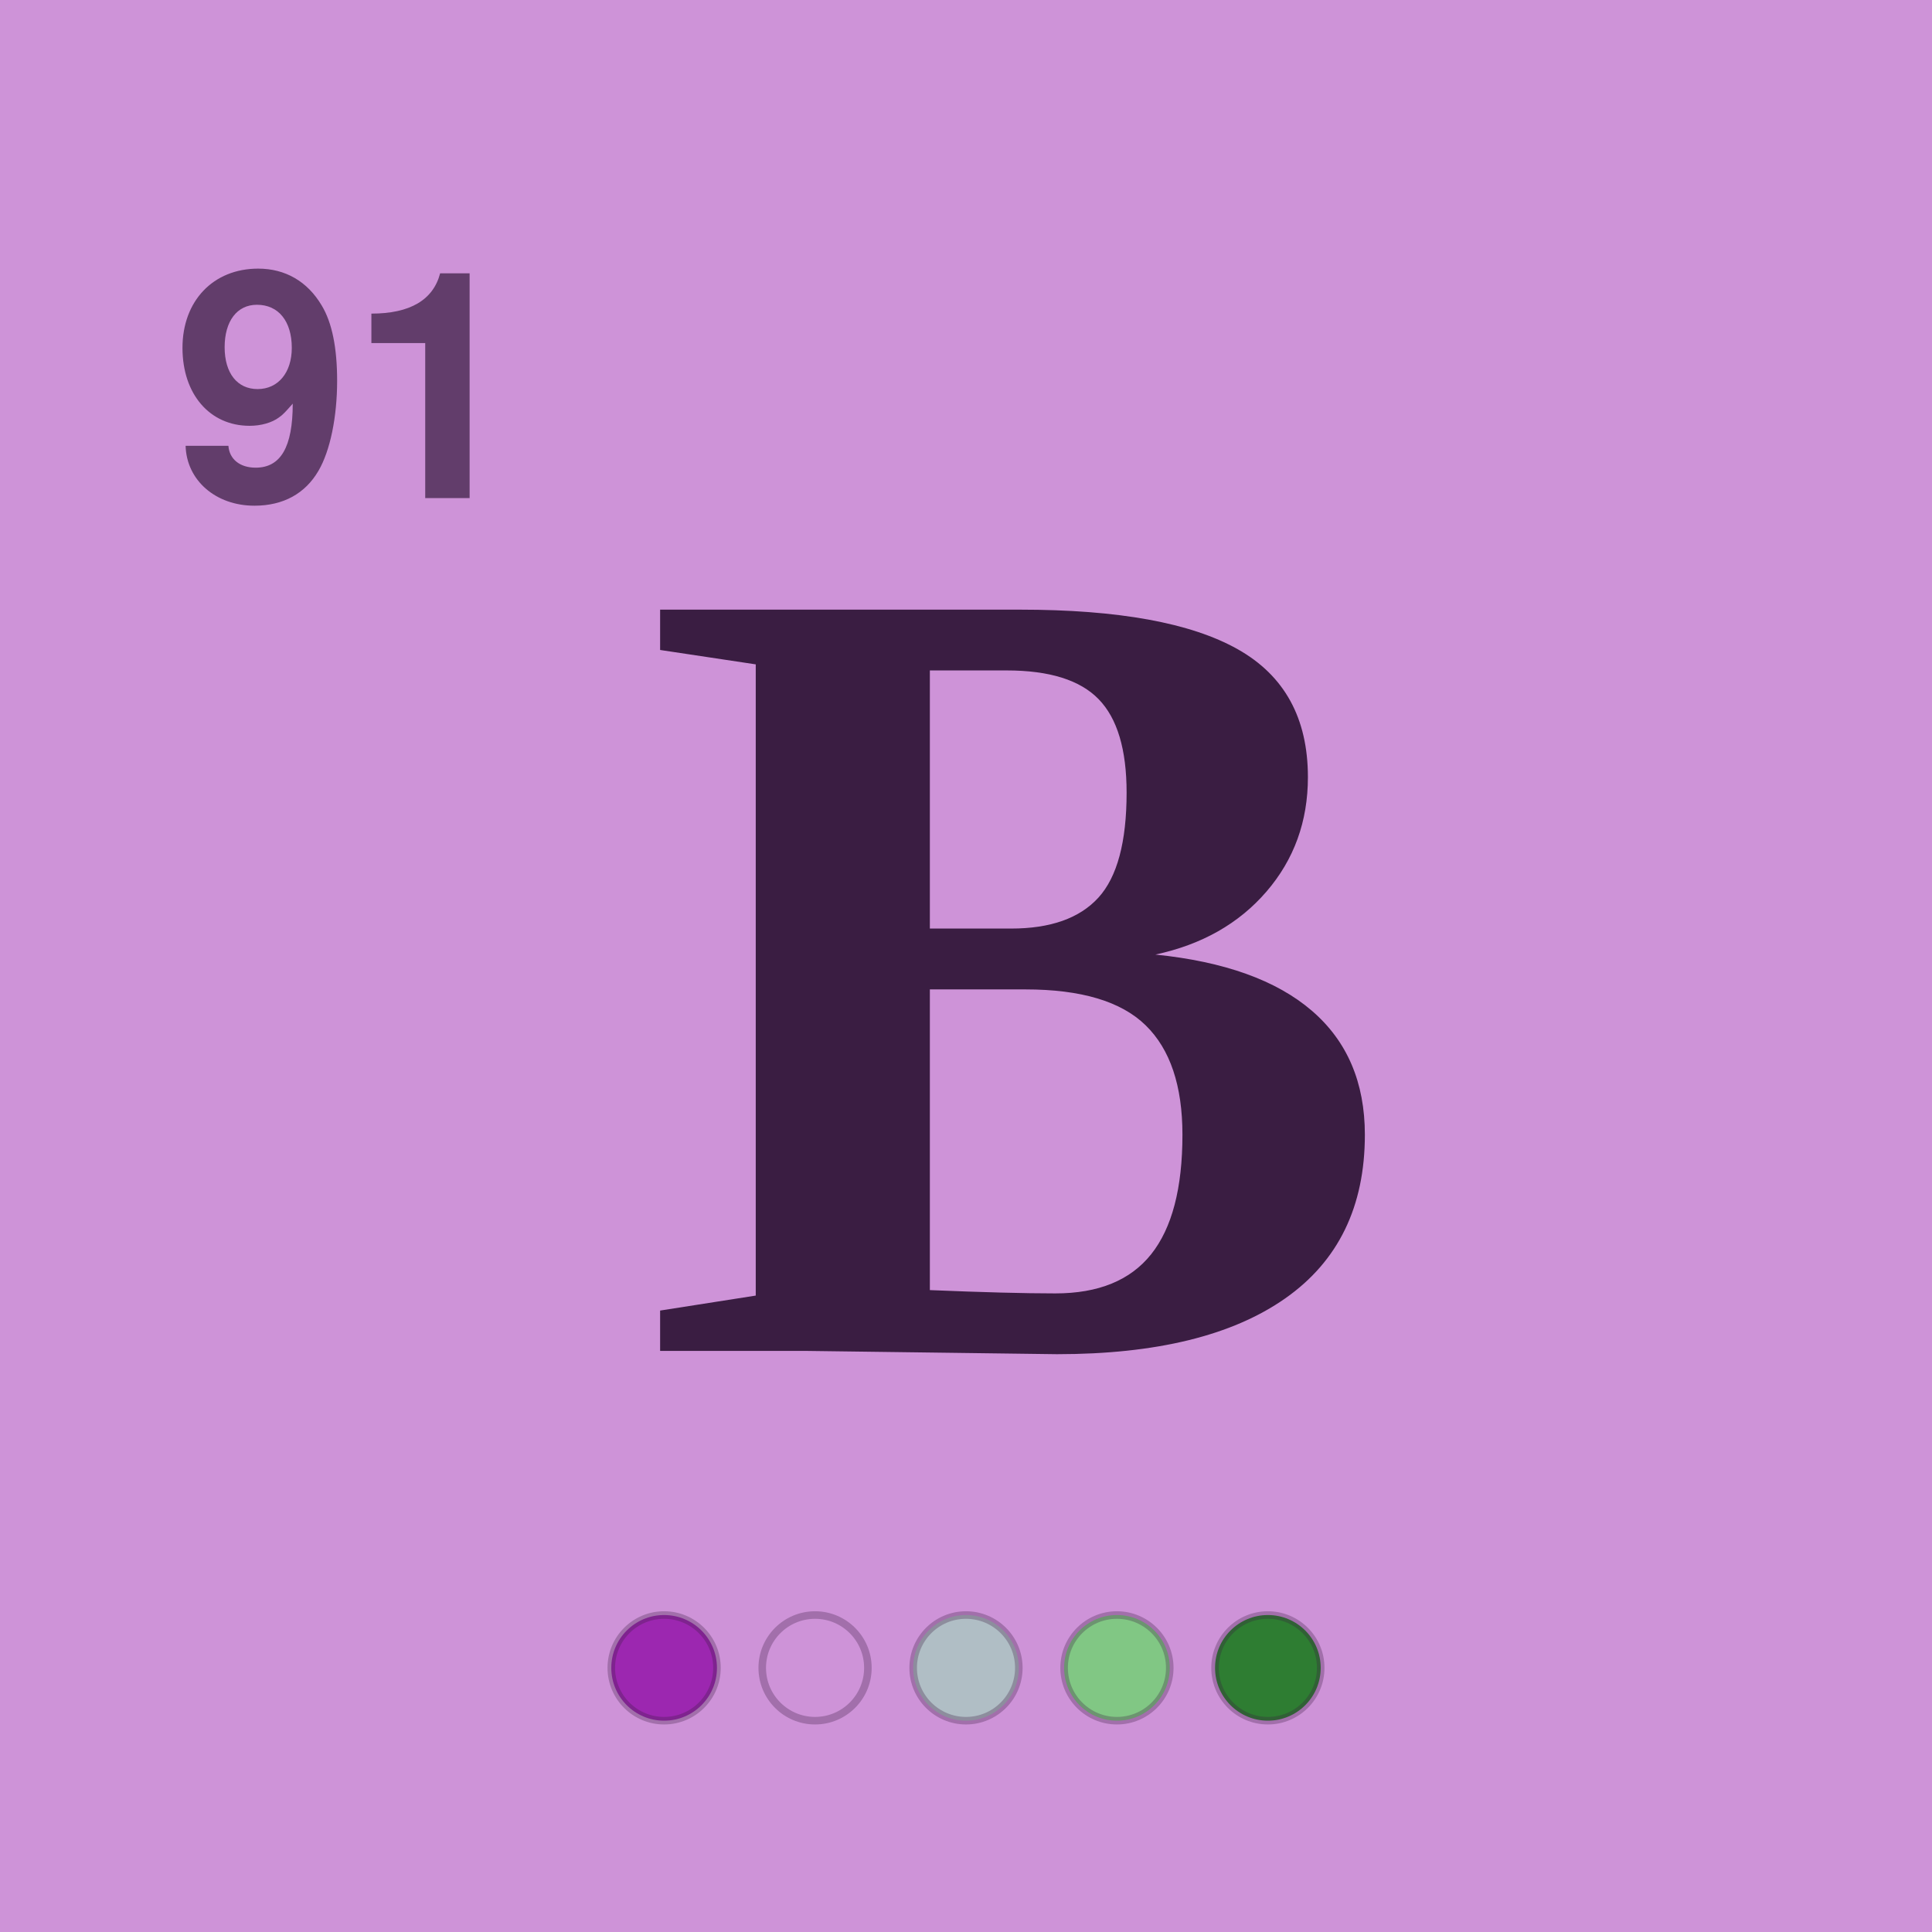
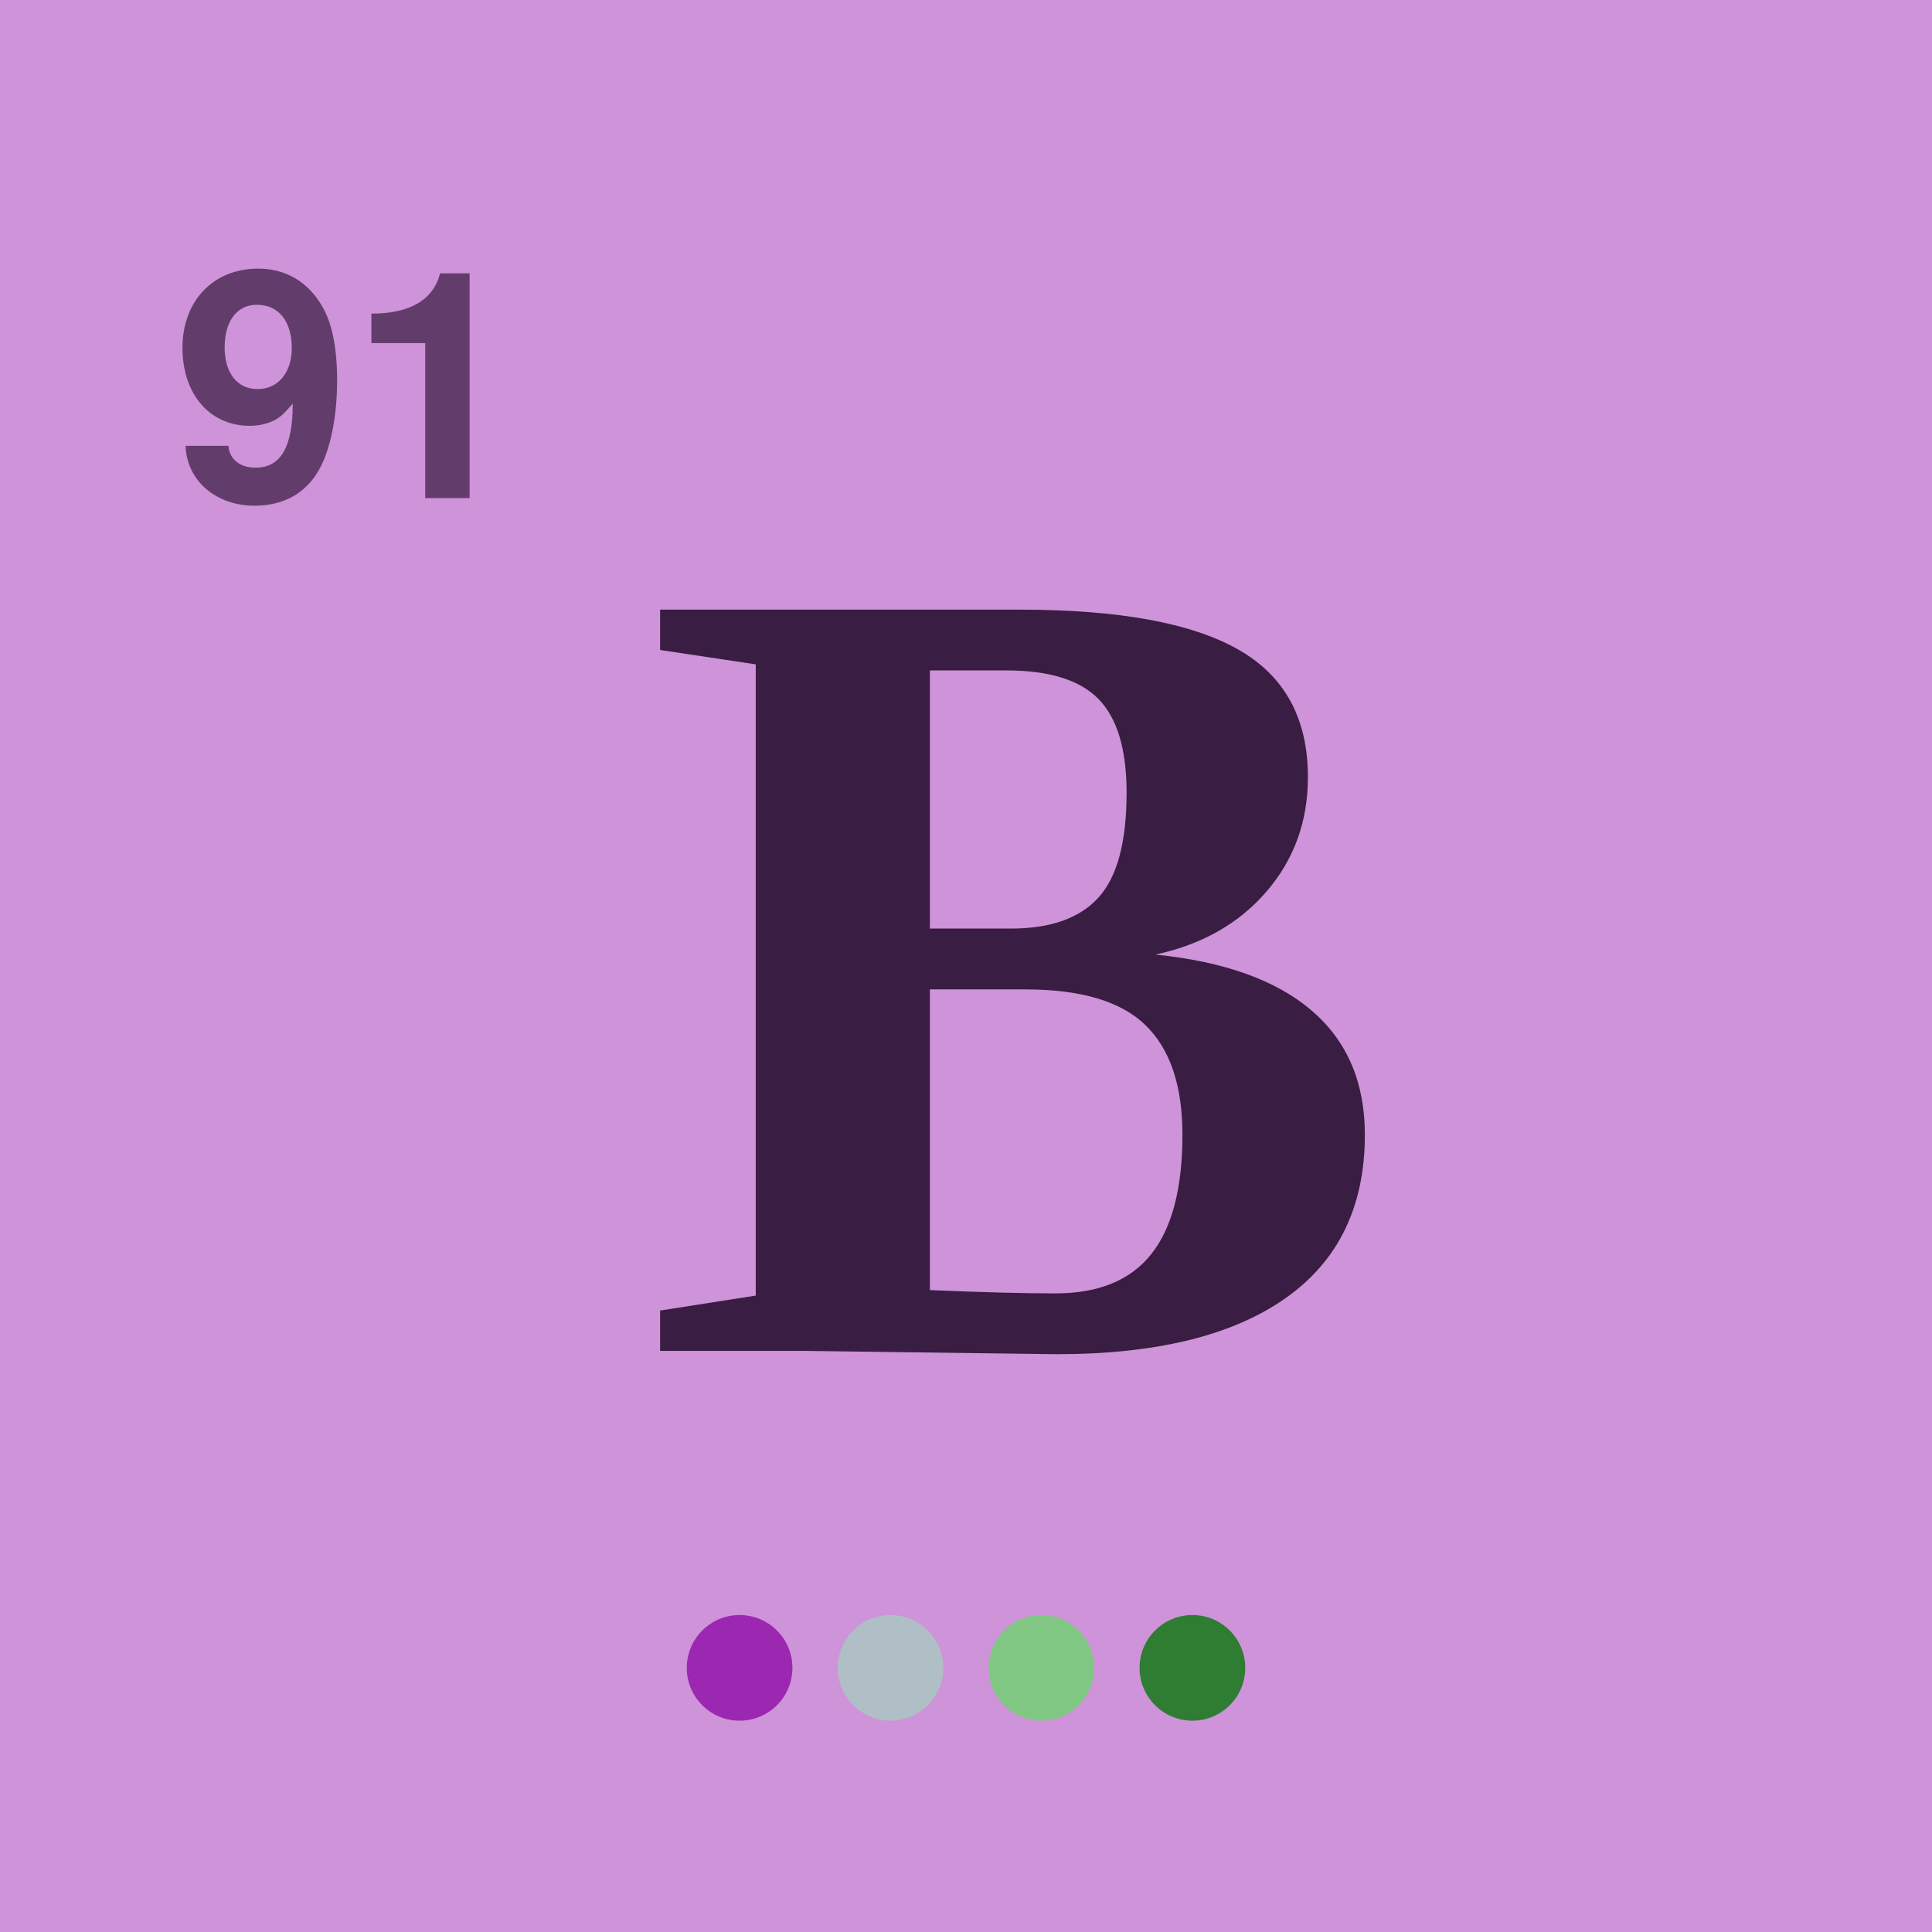
<svg xmlns="http://www.w3.org/2000/svg" viewBox="0 0 512 512" role="img" aria-label="Boccherini periodic table">
  <rect width="512" height="512" fill="#CE93D8" />
  <text x="46" y="132" font-family="Helvetica, Arial, sans-serif" font-size="84" font-weight="600" fill="#3a1d42" fill-opacity="0.72">91</text>
  <text x="270" y="358" text-anchor="middle" font-family="Georgia, 'Times New Roman', serif" font-size="300" font-weight="700" fill="#3a1d42">B</text>
-   <g stroke="#3a1d42" stroke-opacity="0.30" stroke-width="2">
-     <circle cx="176" cy="442" r="14" fill="#9C27B0" />
-     <circle cx="216" cy="442" r="14" fill="#CE93D8" />
-     <circle cx="256" cy="442" r="14" fill="#B0BEC5" />
-     <circle cx="296" cy="442" r="14" fill="#81C784" />
-     <circle cx="336" cy="442" r="14" fill="#2E7D32" />
+   <g>
+     <circle cx="196" cy="442" r="14" fill="#9C27B0" />
+     <circle cx="236" cy="442" r="14" fill="#B0BEC5" />
+     <circle cx="276" cy="442" r="14" fill="#81C784" />
+     <circle cx="316" cy="442" r="14" fill="#2E7D32" />
  </g>
</svg>
